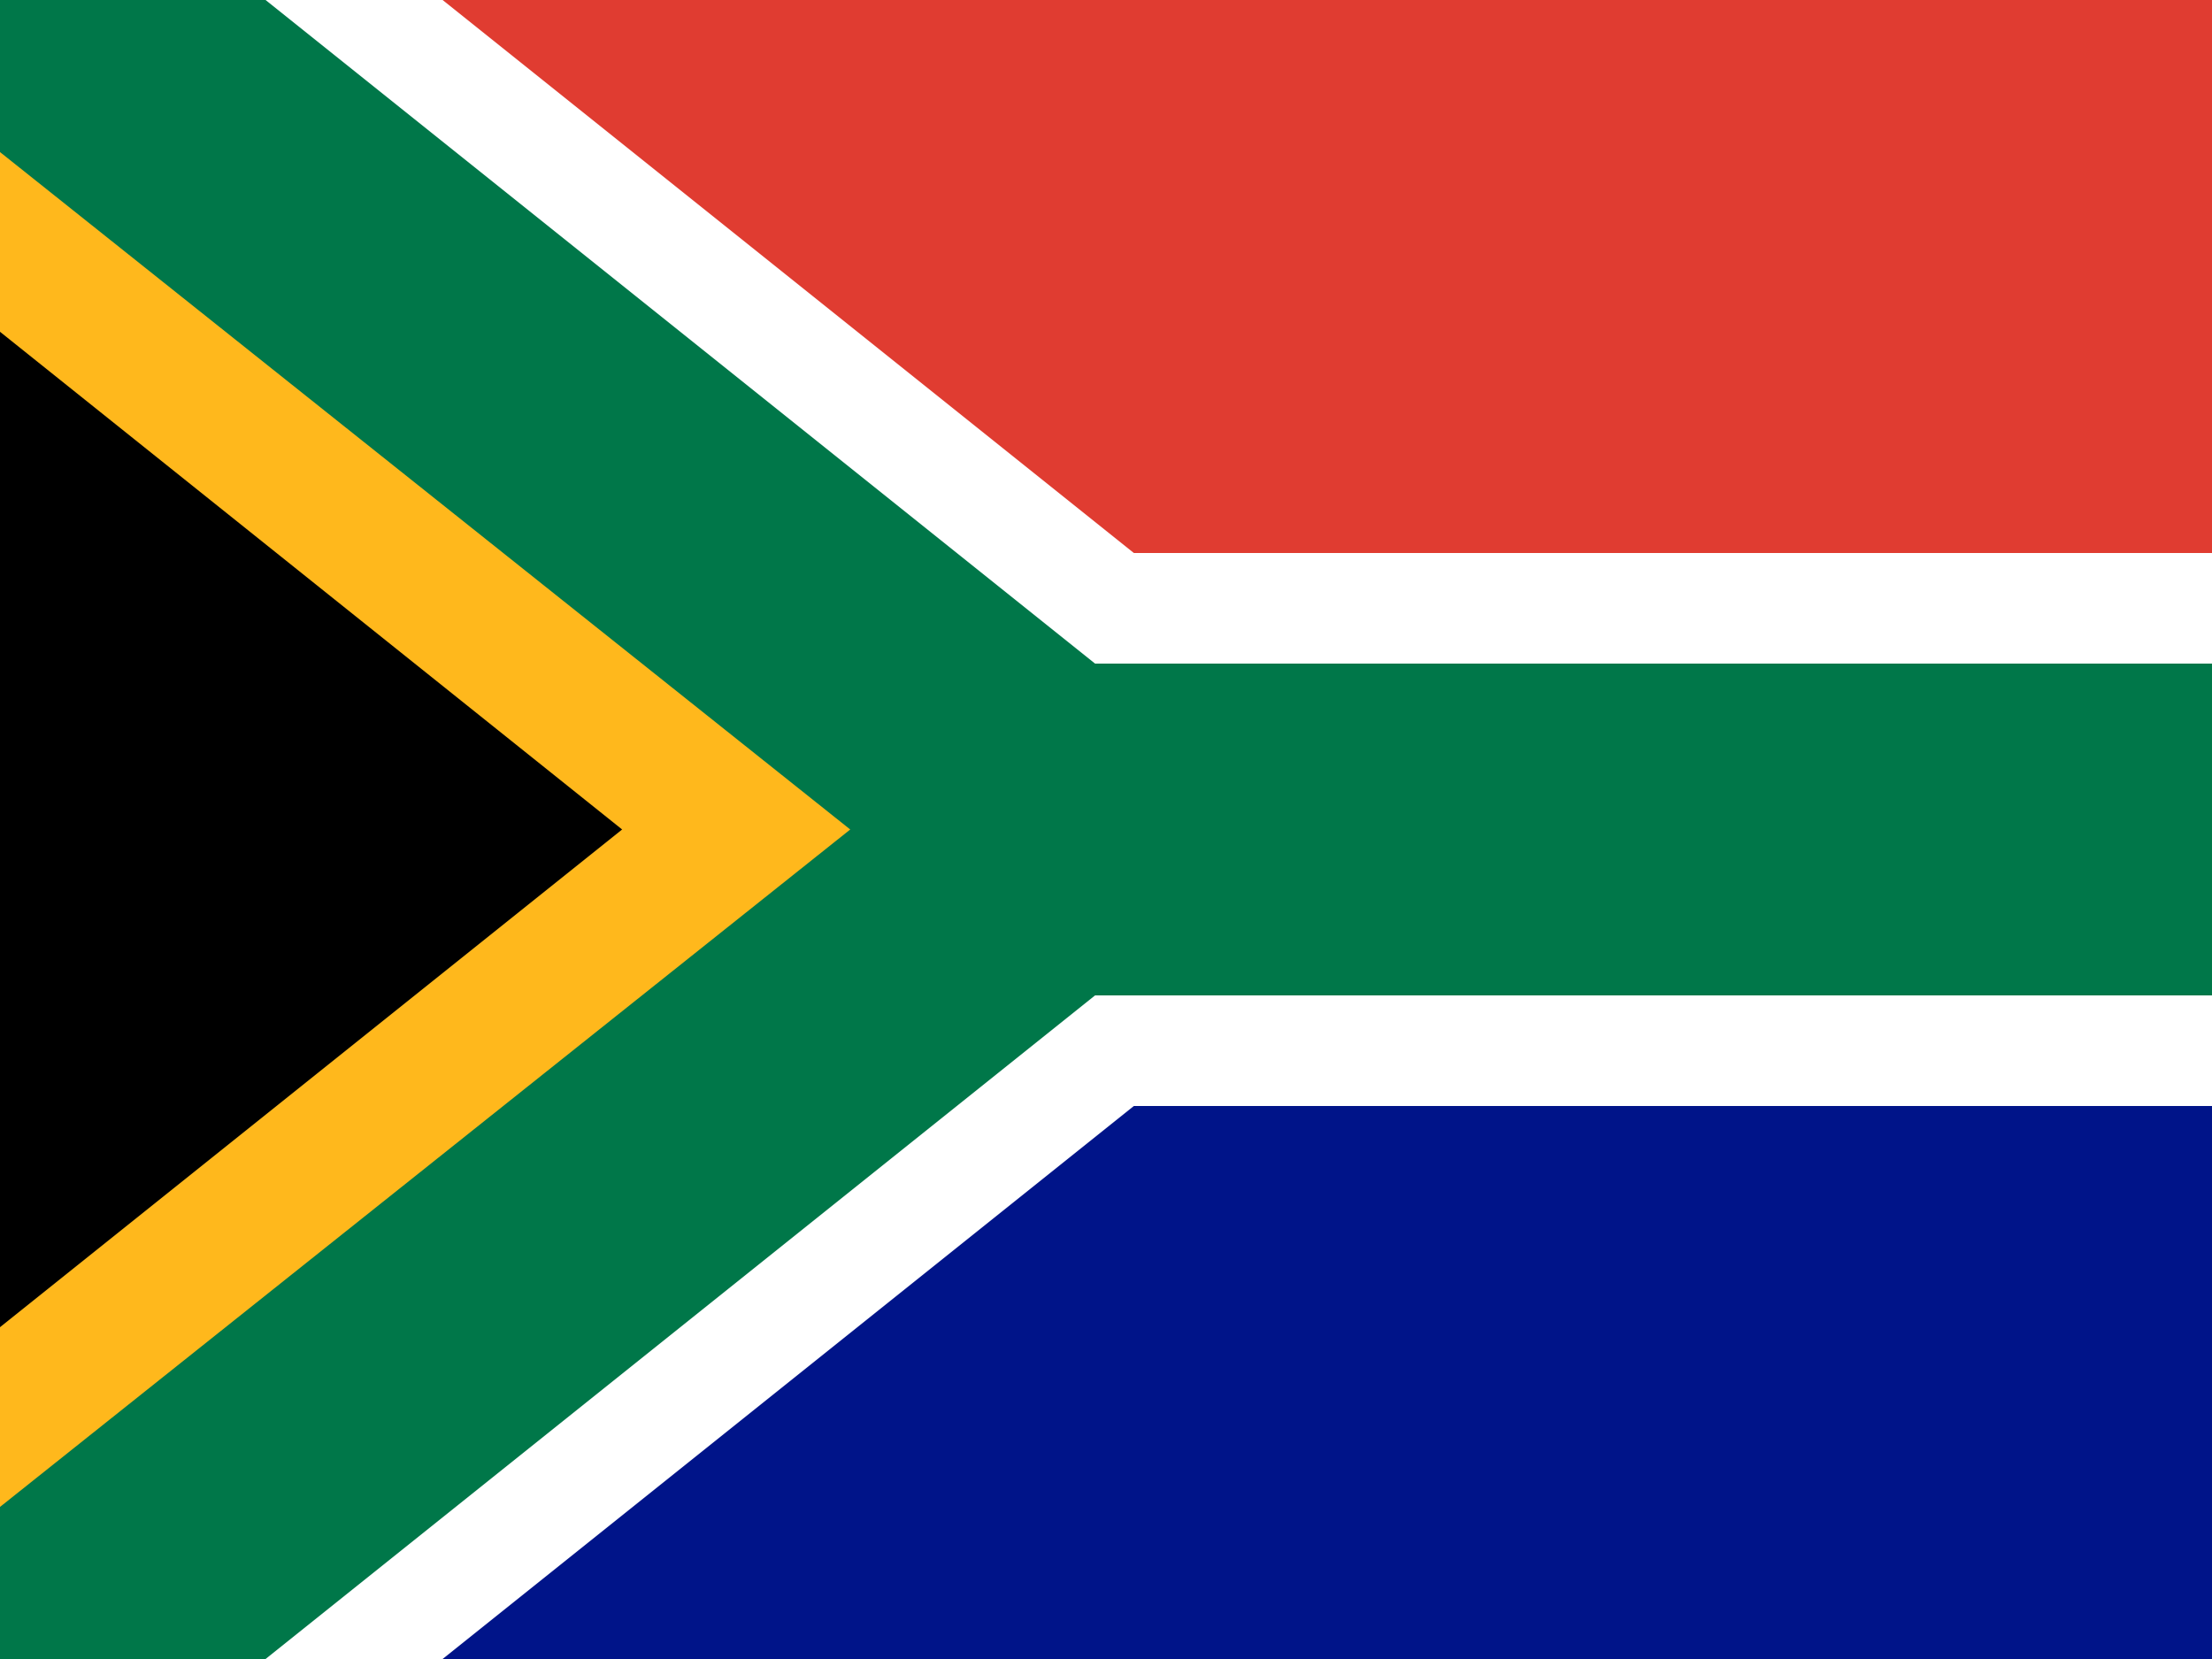
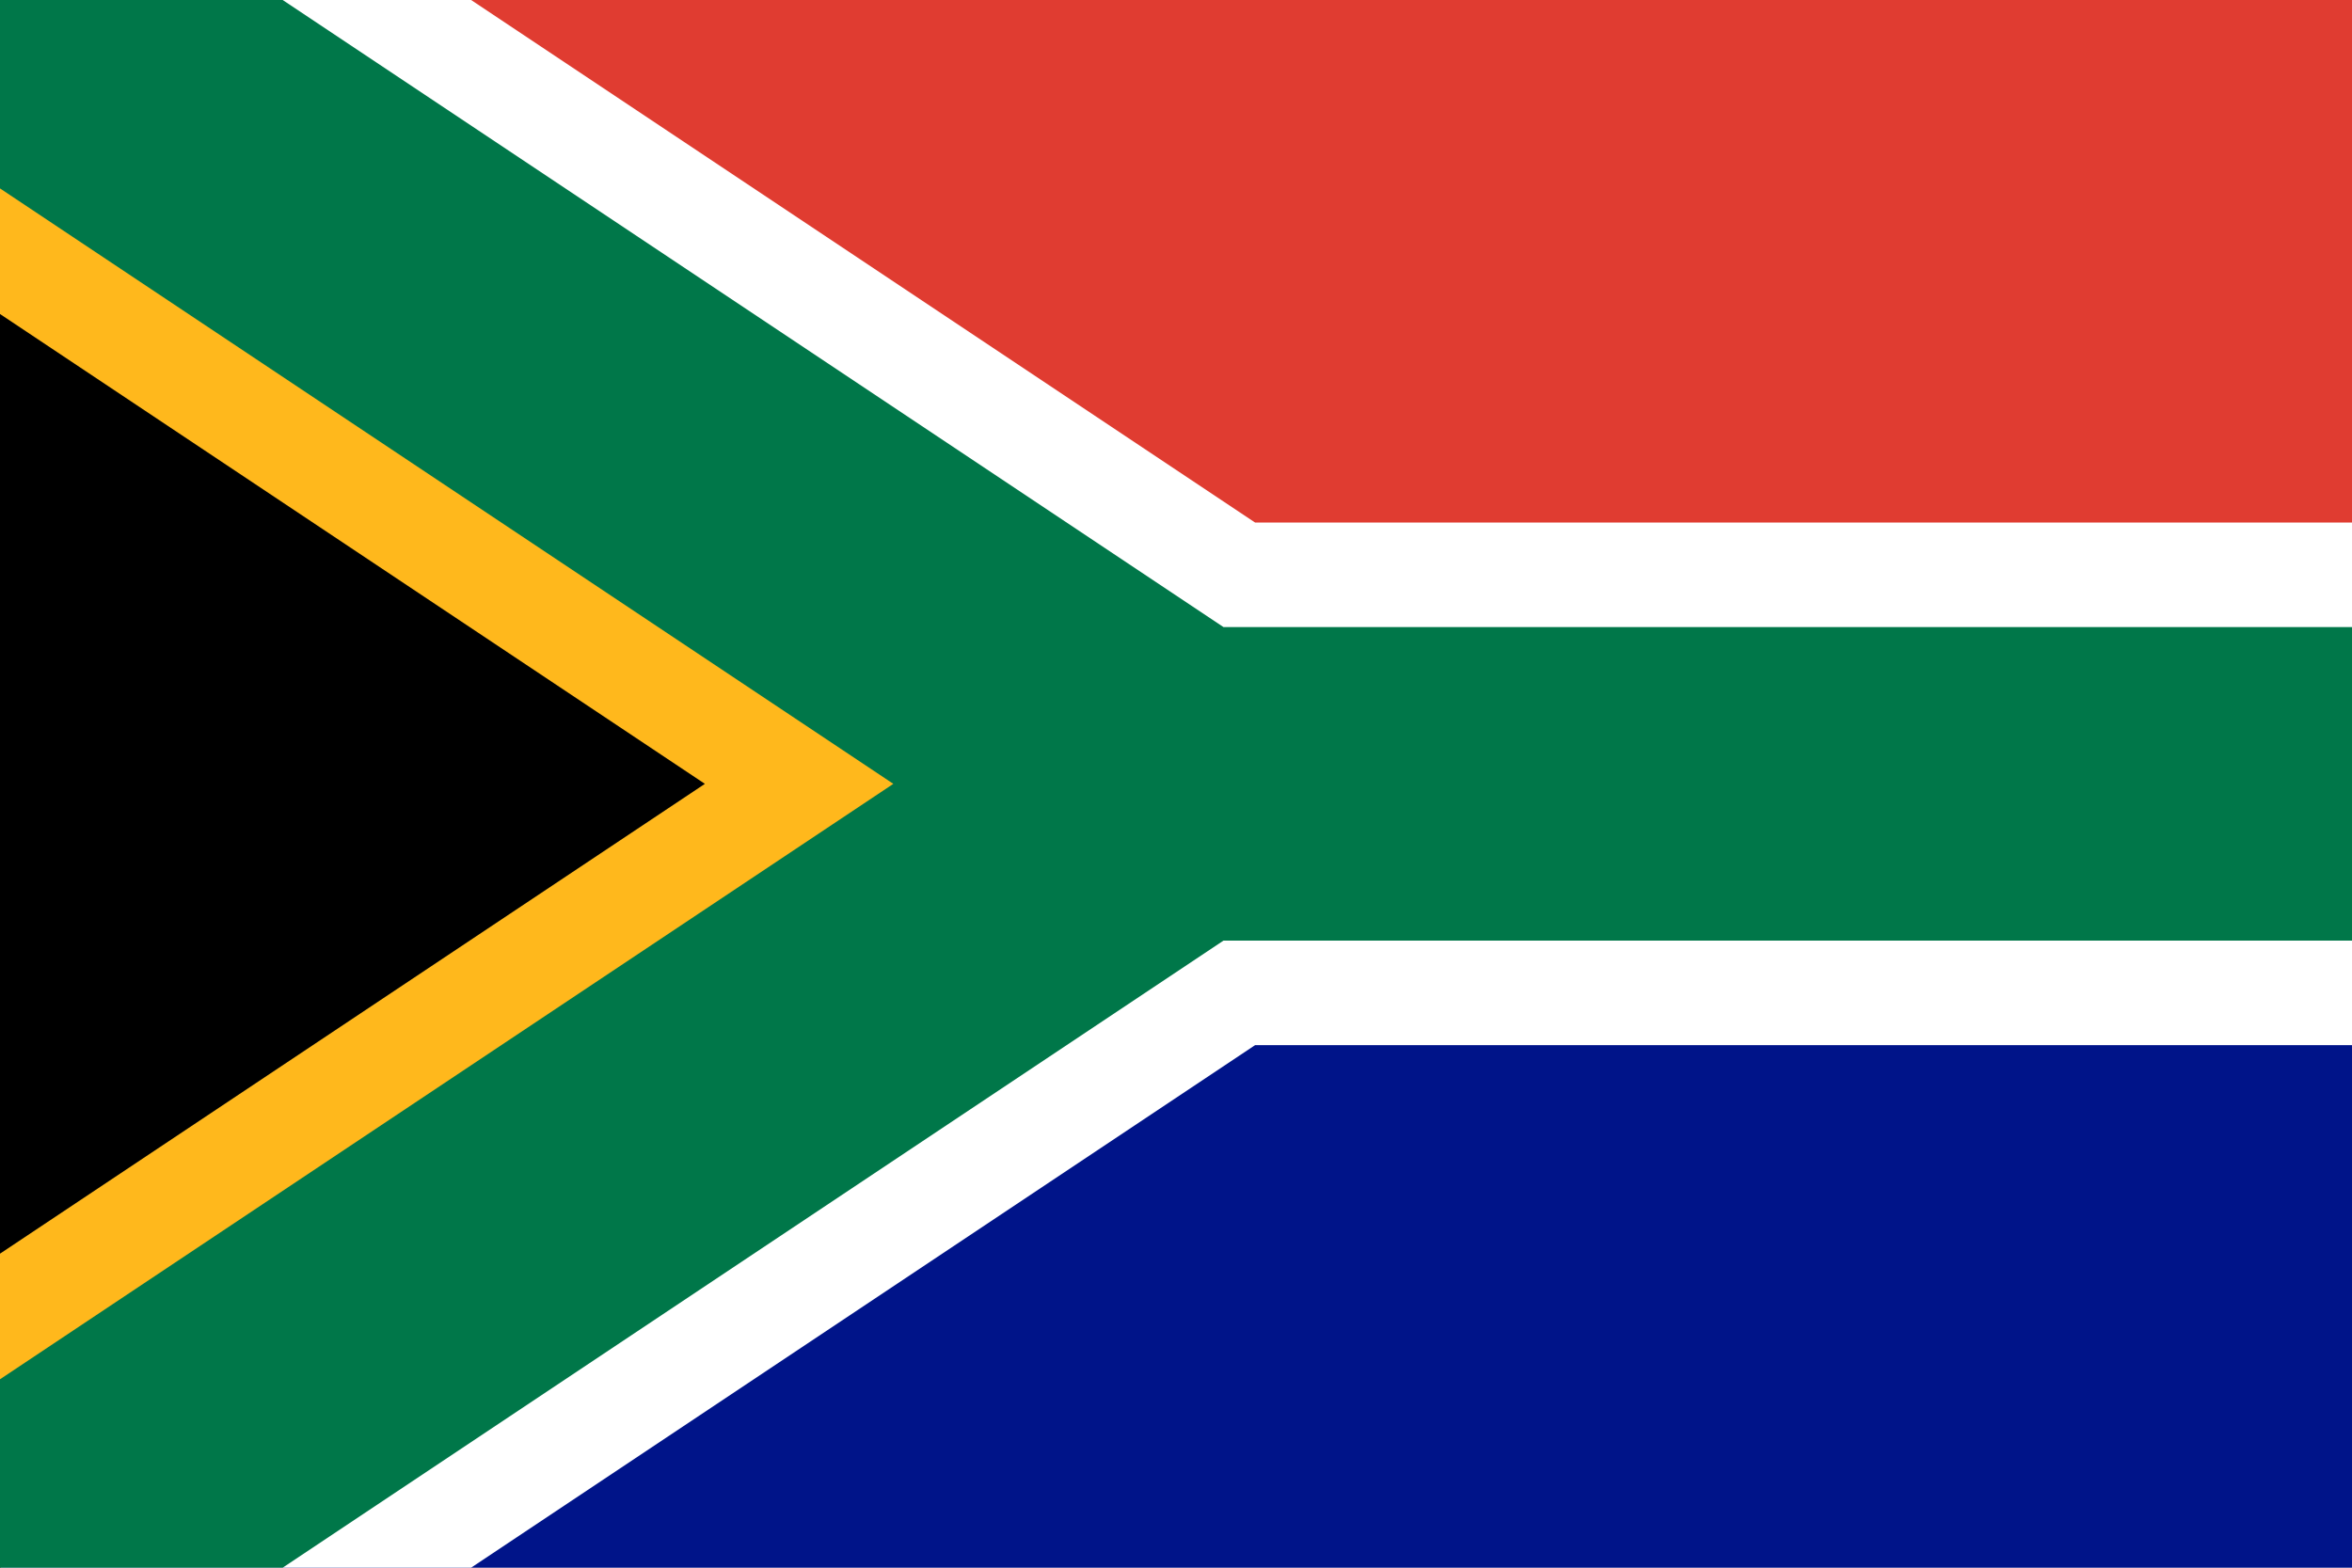
- <svg xmlns="http://www.w3.org/2000/svg" viewBox="0 0 640 480">
-   <rect x="0" y="0" width="640" height="240" fill="#E03C31" />
-   <rect x="0" y="240" width="640" height="240" fill="#001489" />
-   <path d="M-20,-16 L300,240 L660,240 M-20,496 L300,240" fill="none" stroke="#fff" stroke-width="160" />
-   <path d="M-20,-16 L300,240 L660,240 M-20,496 L300,240" fill="none" stroke="#007749" stroke-width="96" />
-   <polygon points="0,44 246,240 0,436" fill="#FFB81C" />
-   <polygon points="0,96 180,240 0,384" fill="#000" />
+ <svg xmlns="http://www.w3.org/2000/svg" xmlns:xlink="http://www.w3.org/1999/xlink" viewBox="0 0 9 6">
+   <clipPath id="c">
+     <path d="M0 0l4.5 3L0 6" id="b" />
+   </clipPath>
+   <clipPath id="a">
+     <path d="M0 0h9v6H0z" />
+   </clipPath>
+   <g clip-path="url(#a)">
+     <path d="M0 0v6h9V0z" fill="#001489" />
+     <path d="M0 0v3h9V0z" fill="#e03c31" />
+     <g stroke-width="2" stroke="#fff">
+       <path d="M0 0l4.5 3L0 6m4.5-3H9" id="d" />
+       <use xlink:href="#b" stroke="#ffb81c" clip-path="url(#c)" />
+     </g>
+     <use xlink:href="#d" fill="none" stroke="#007749" stroke-width="1.2" />
+   </g>
</svg>
